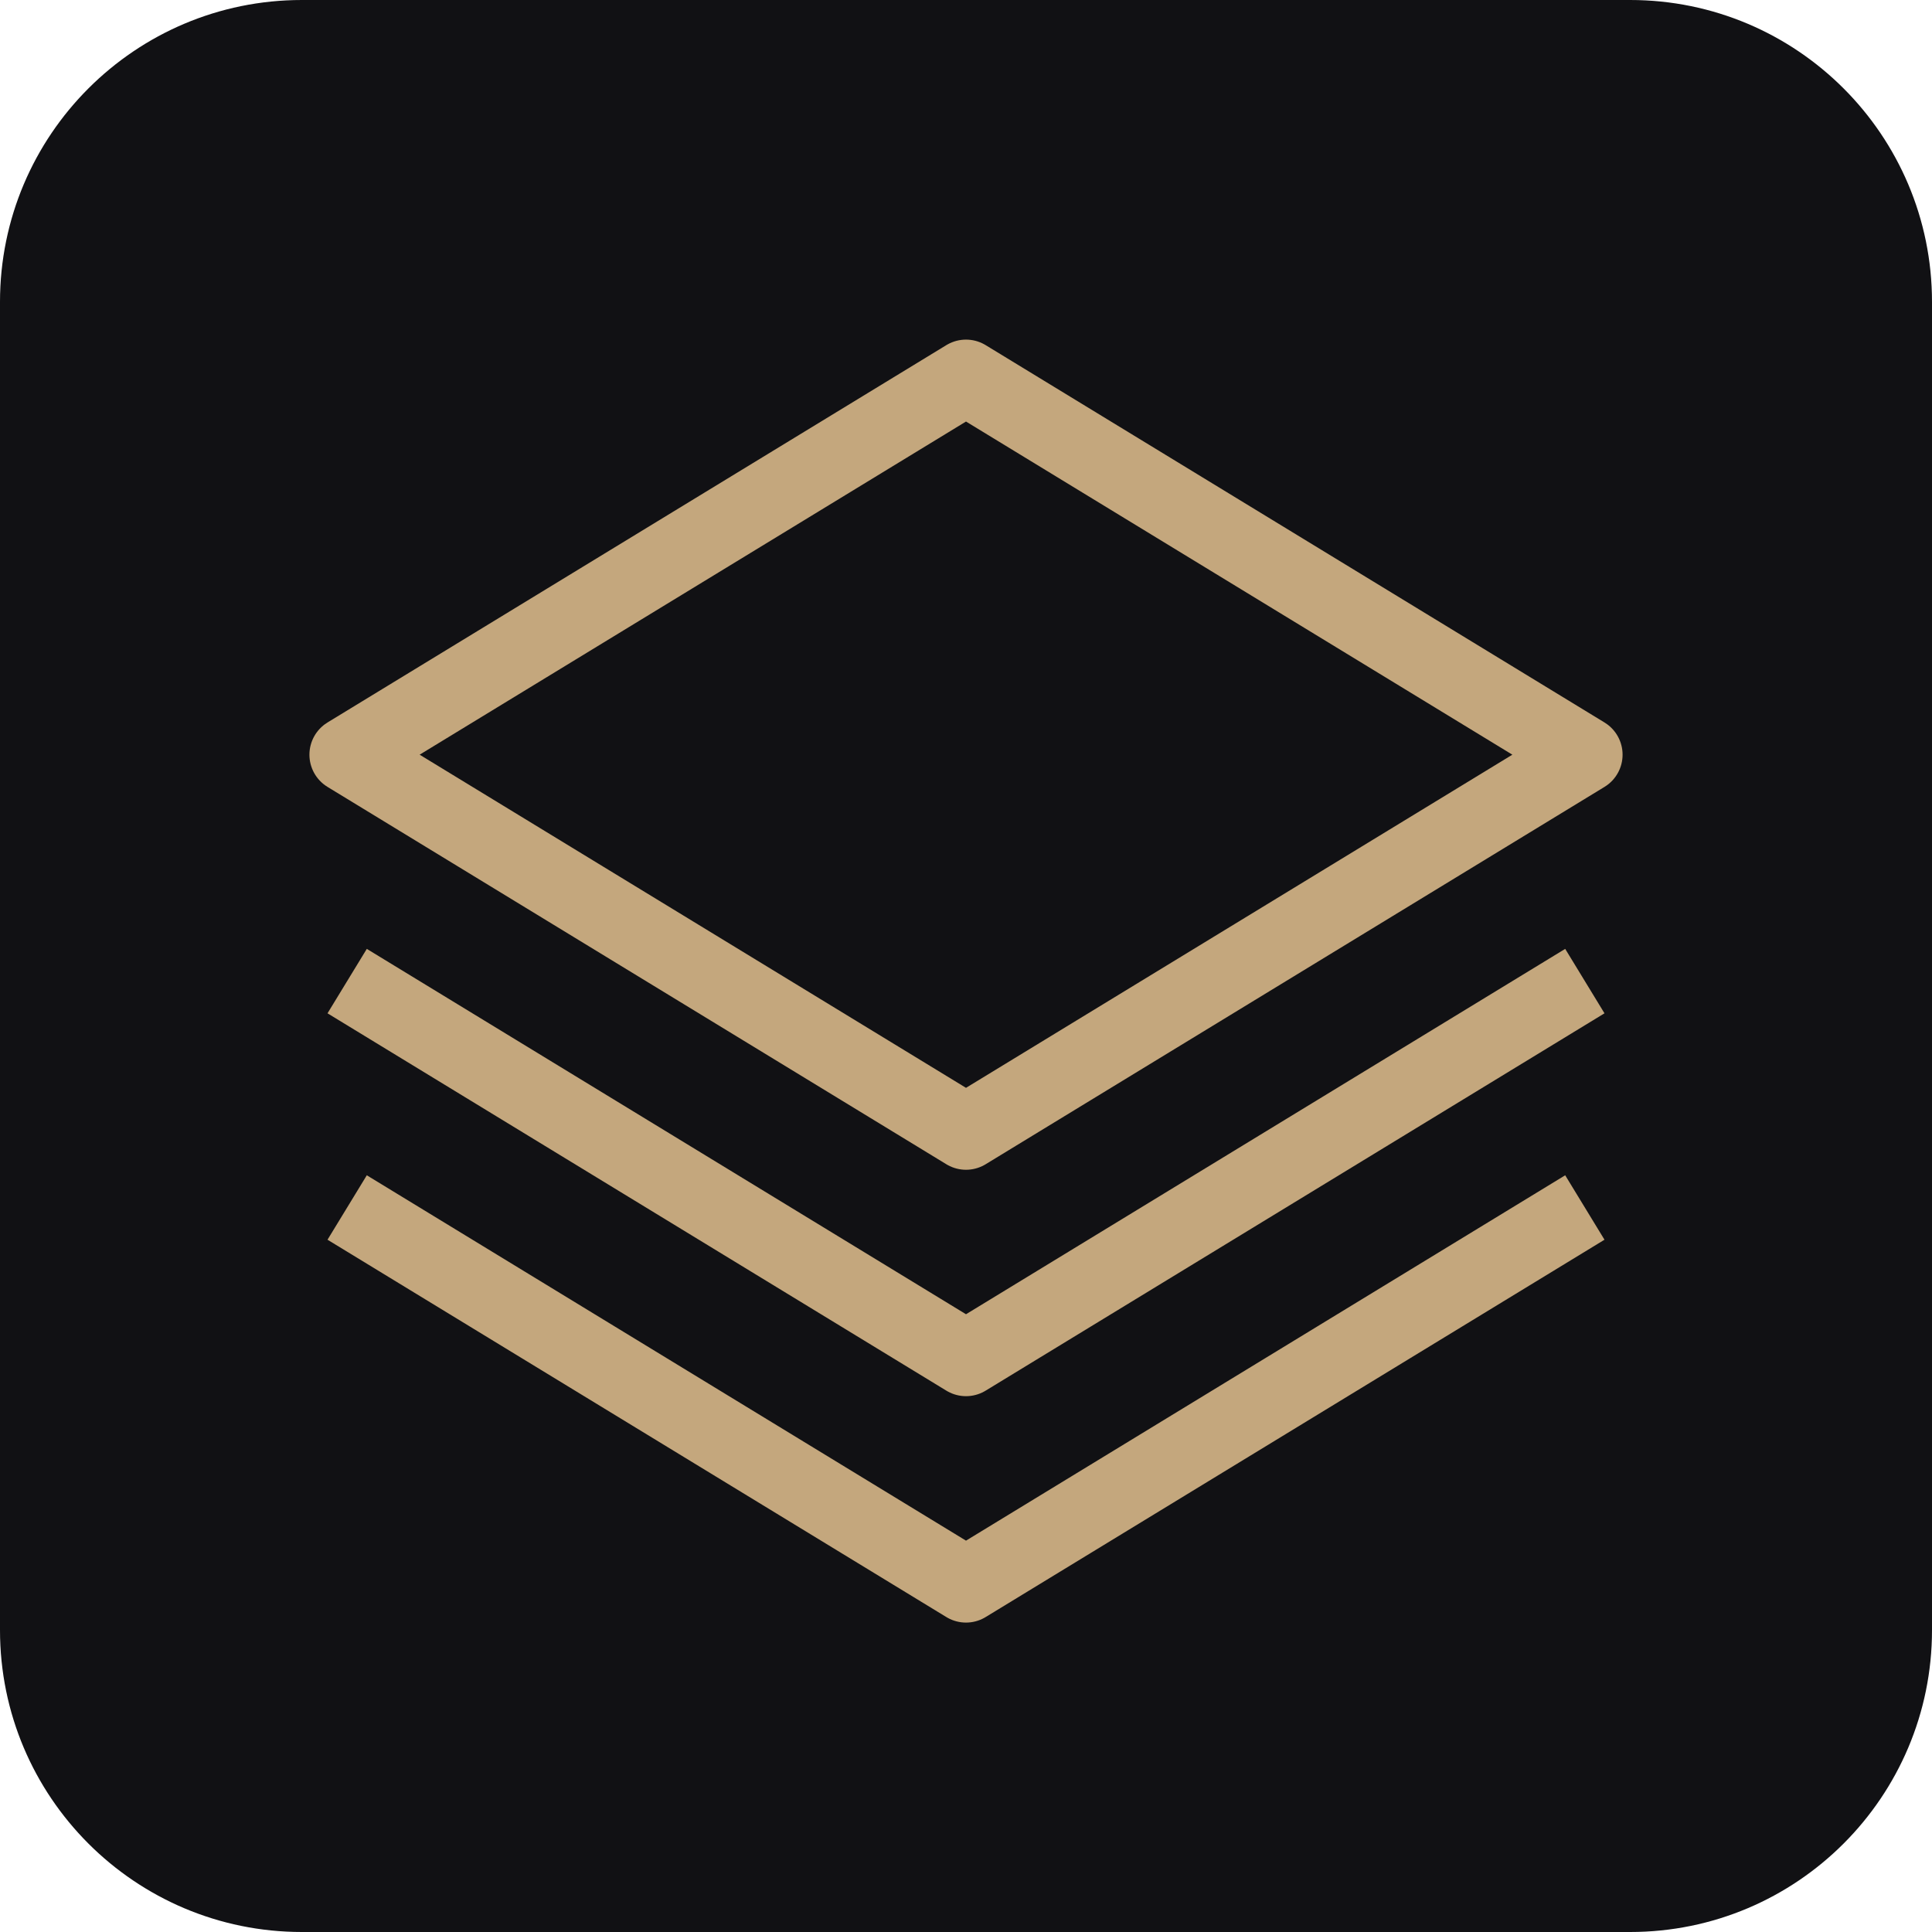
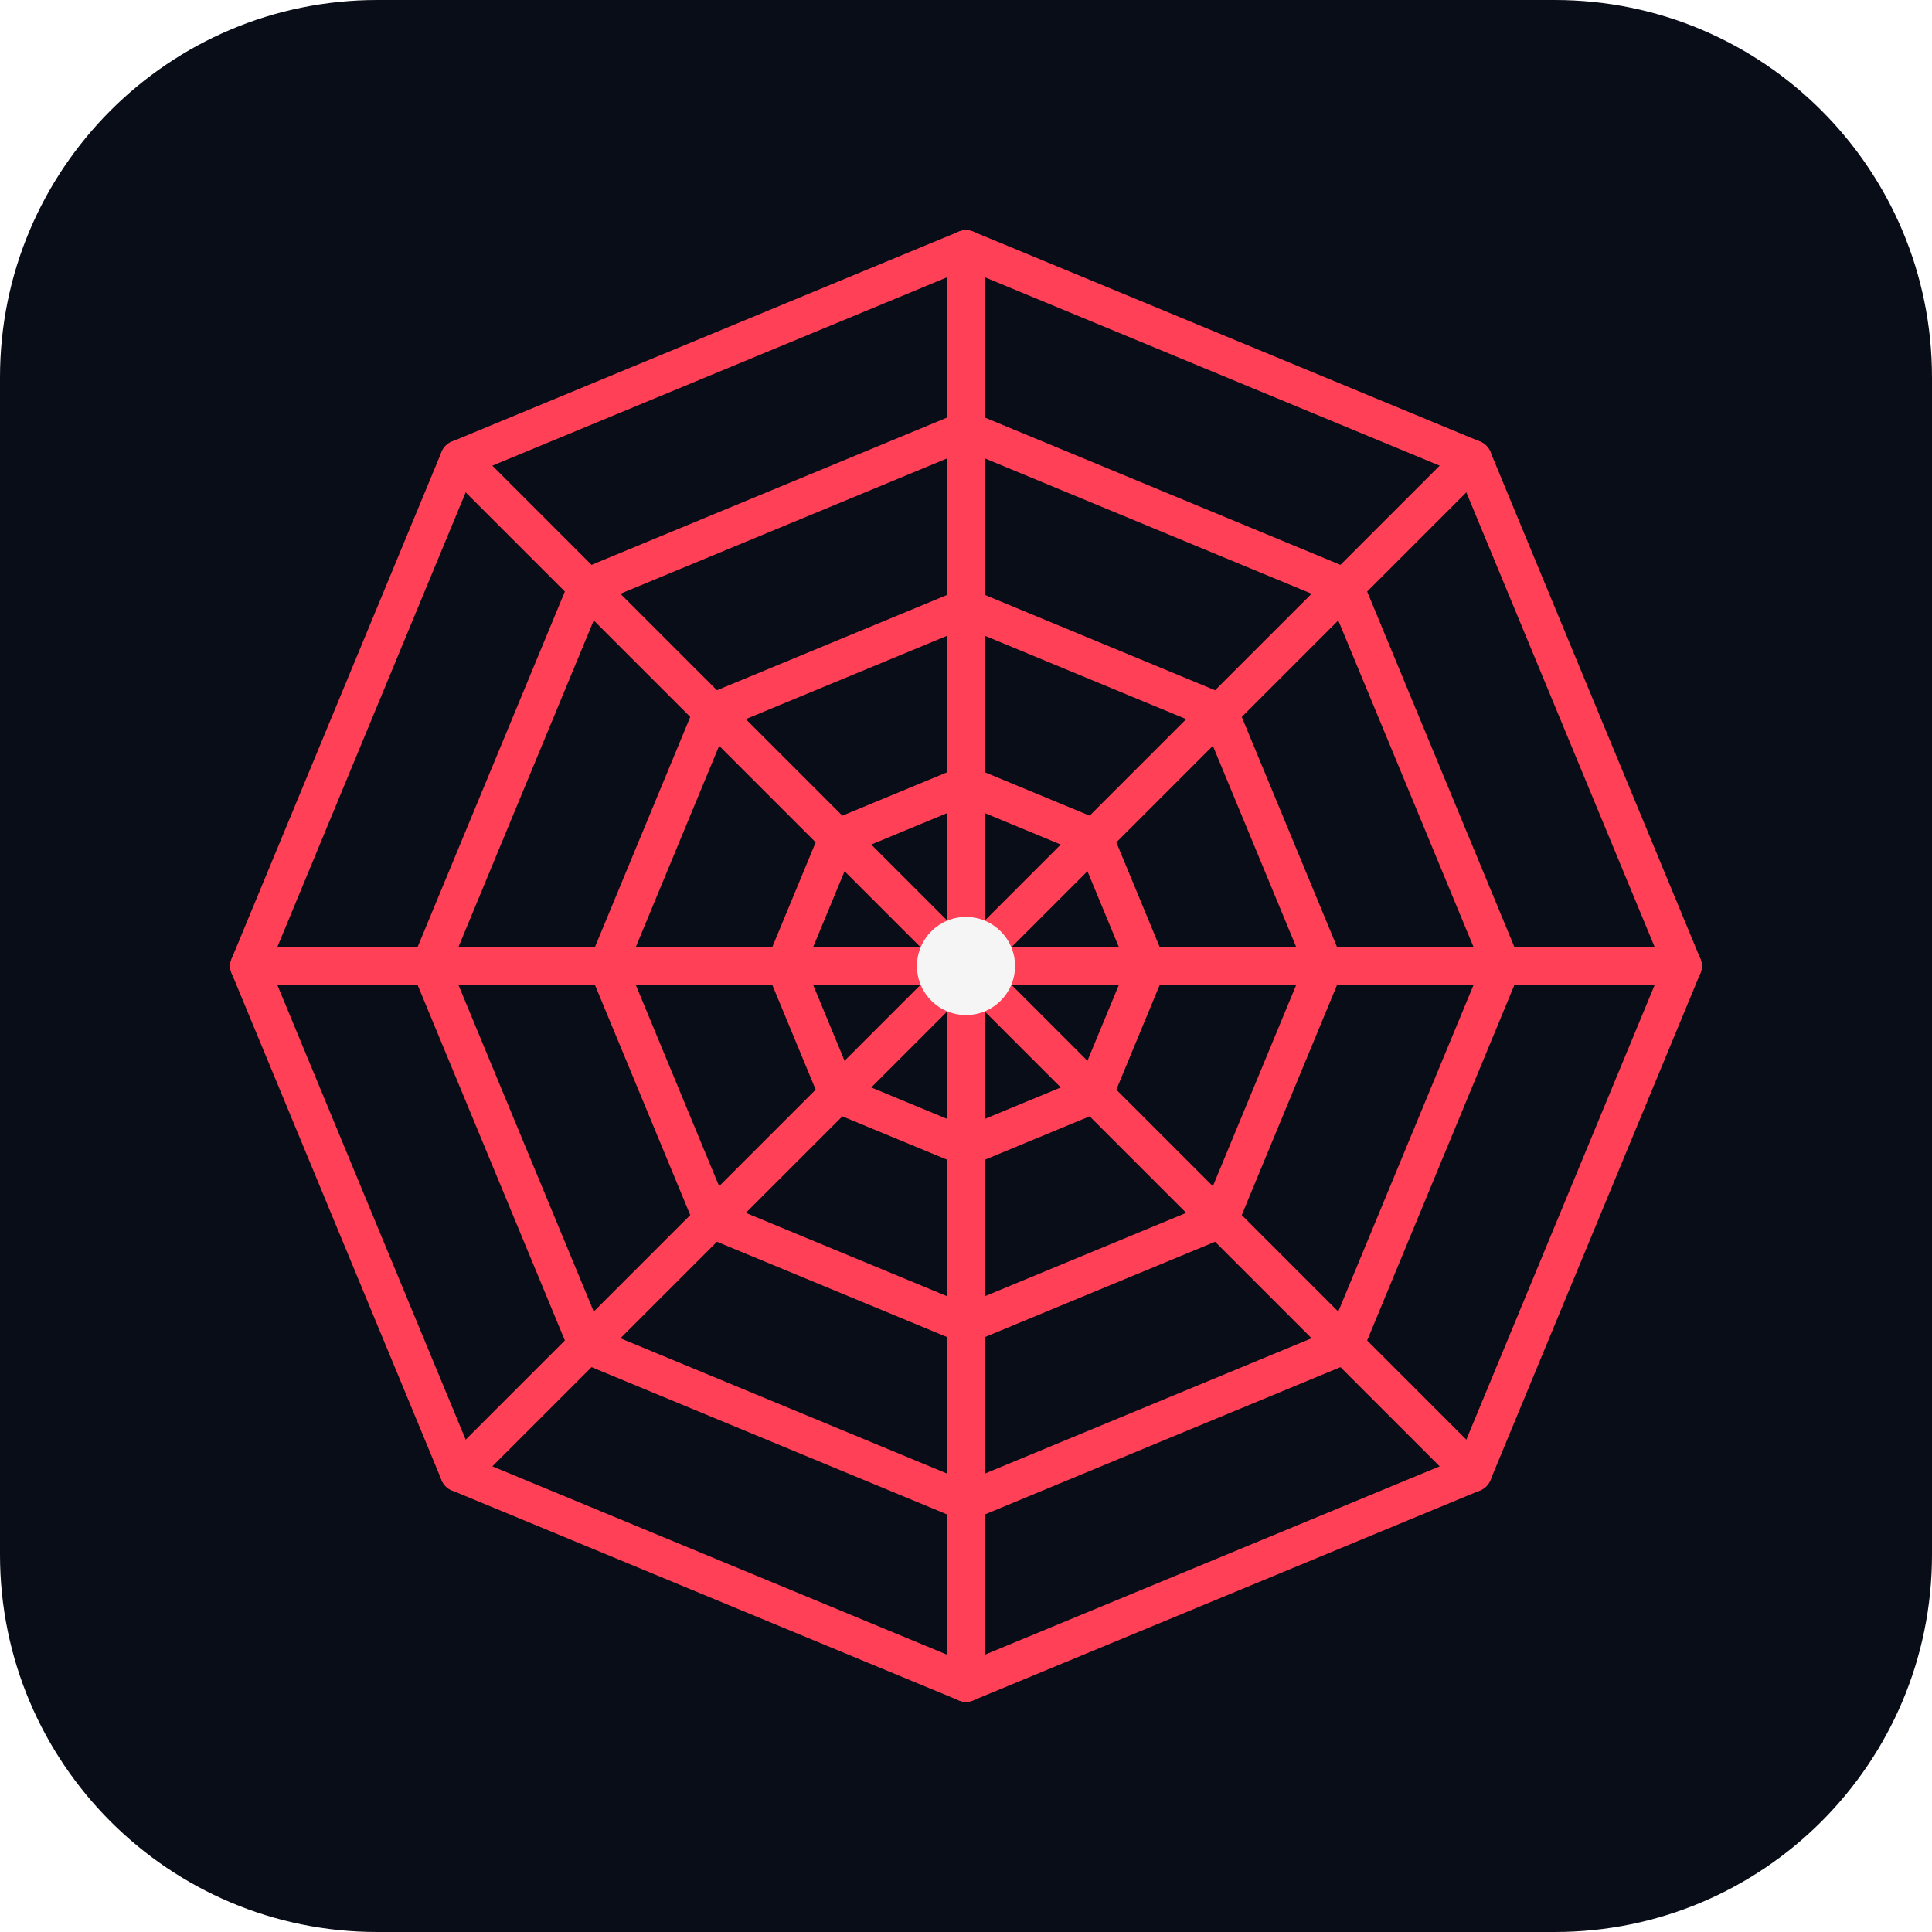
<svg xmlns="http://www.w3.org/2000/svg" viewBox="0 0 512 512">
-   <rect width="512" height="512" rx="80" fill="#111114" />
-   <g fill="none" stroke="#c4a77d" stroke-width="20" stroke-linejoin="round">
-     <path d="M256 100 420 200 256 300 92 200Z" />
-     <path d="m92 260 164 100 164-100M92 320l164 100 164-100" />
+   <rect width="512" height="512" rx="100" fill="#090d17" />
+   <g fill="none" stroke="#ff4056" stroke-width="10" stroke-linecap="round" stroke-linejoin="round">
+     <path d="M256 256L446.00 256.00 M256 256L390.35 390.35 M256 256L256.00 446.00 M256 256L121.65 390.35 M256 256L66.00 256.00 M256 256L121.65 121.65 M256 256L256.00 66.00 M256 256L390.35 121.65" />
+     <path d="M304.00 256.00L289.94 289.94L256.00 304.00L222.06 289.94L208.00 256.00L222.06 222.06L256.00 208.00L289.94 222.06Z" />
+     <path d="M351.00 256.00L323.18 323.18L256.00 351.00L188.82 323.18L161.00 256.00L188.82 188.82L256.00 161.00L323.18 188.82Z" />
+     <path d="M398.00 256.00L356.41 356.41L256.00 398.00L155.59 356.41L114.00 256.00L155.59 155.59L256.00 114.00L356.41 155.59Z" />
+     <path d="M446.00 256.00L390.35 390.35L256.00 446.00L121.65 390.35L66.00 256.00L121.65 121.65L256.00 66.00L390.35 121.65Z" />
  </g>
+   <circle cx="256" cy="256" r="13" fill="#f5f5f5" />
</svg>
